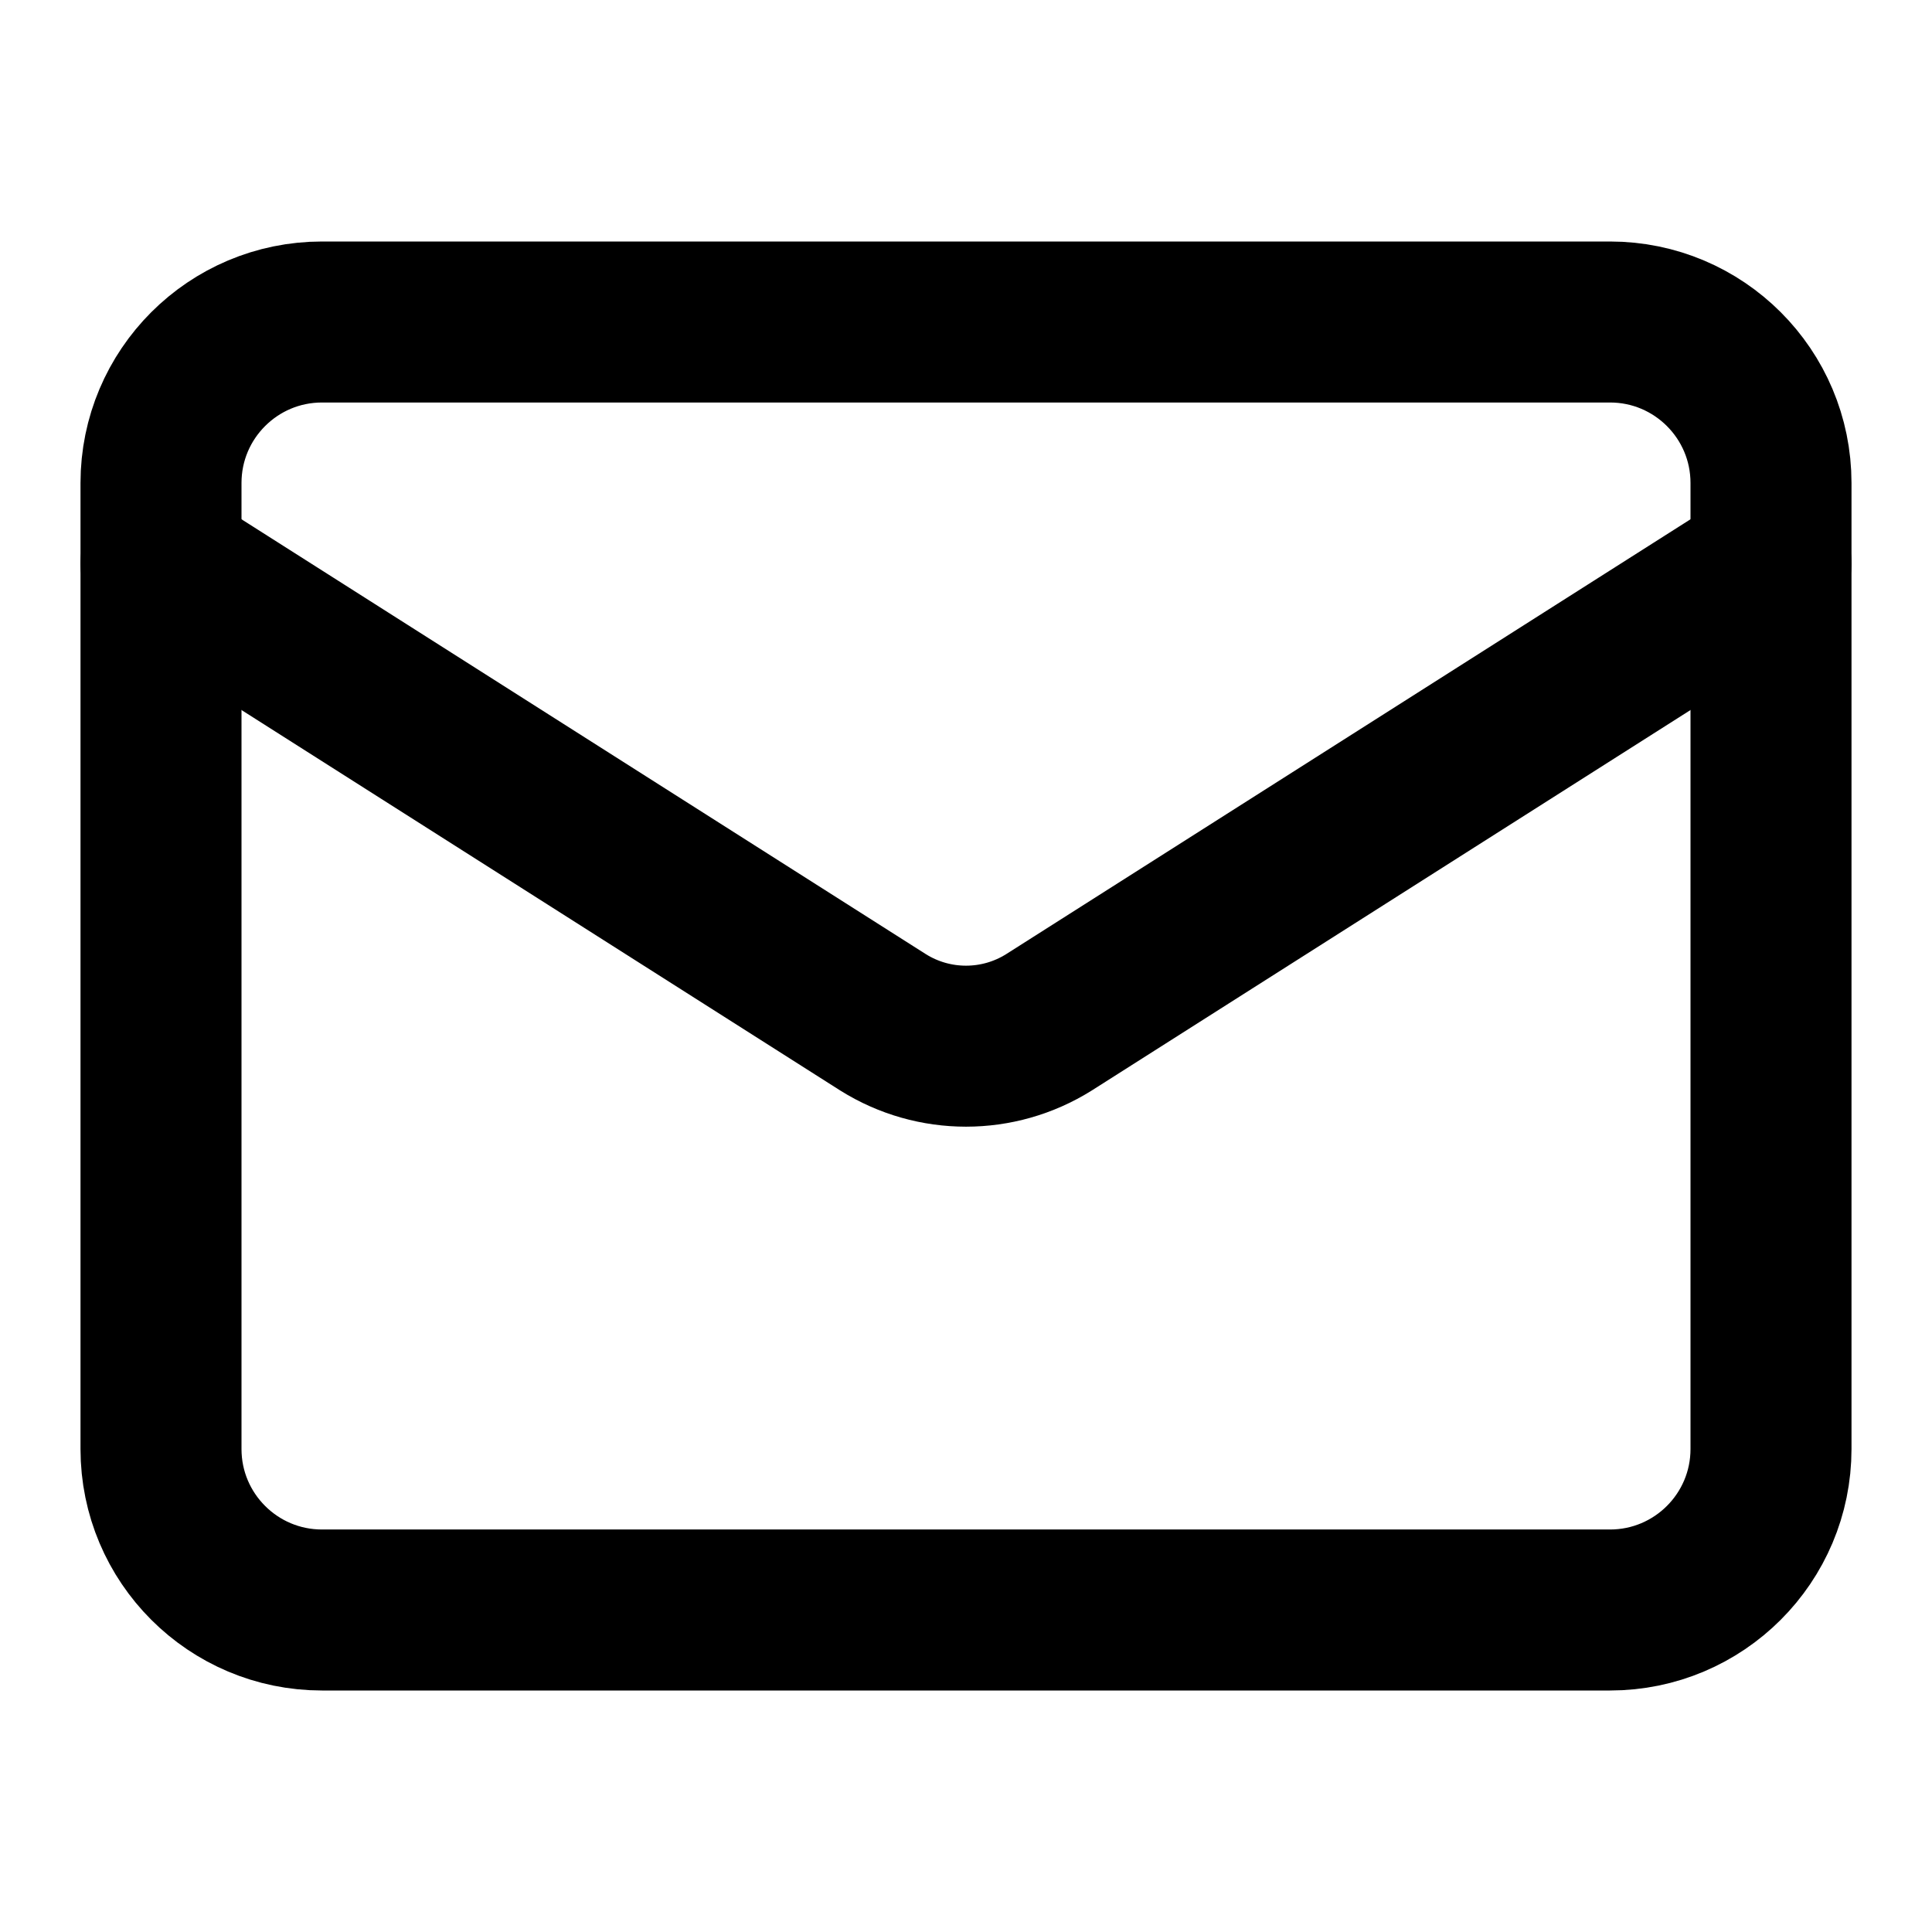
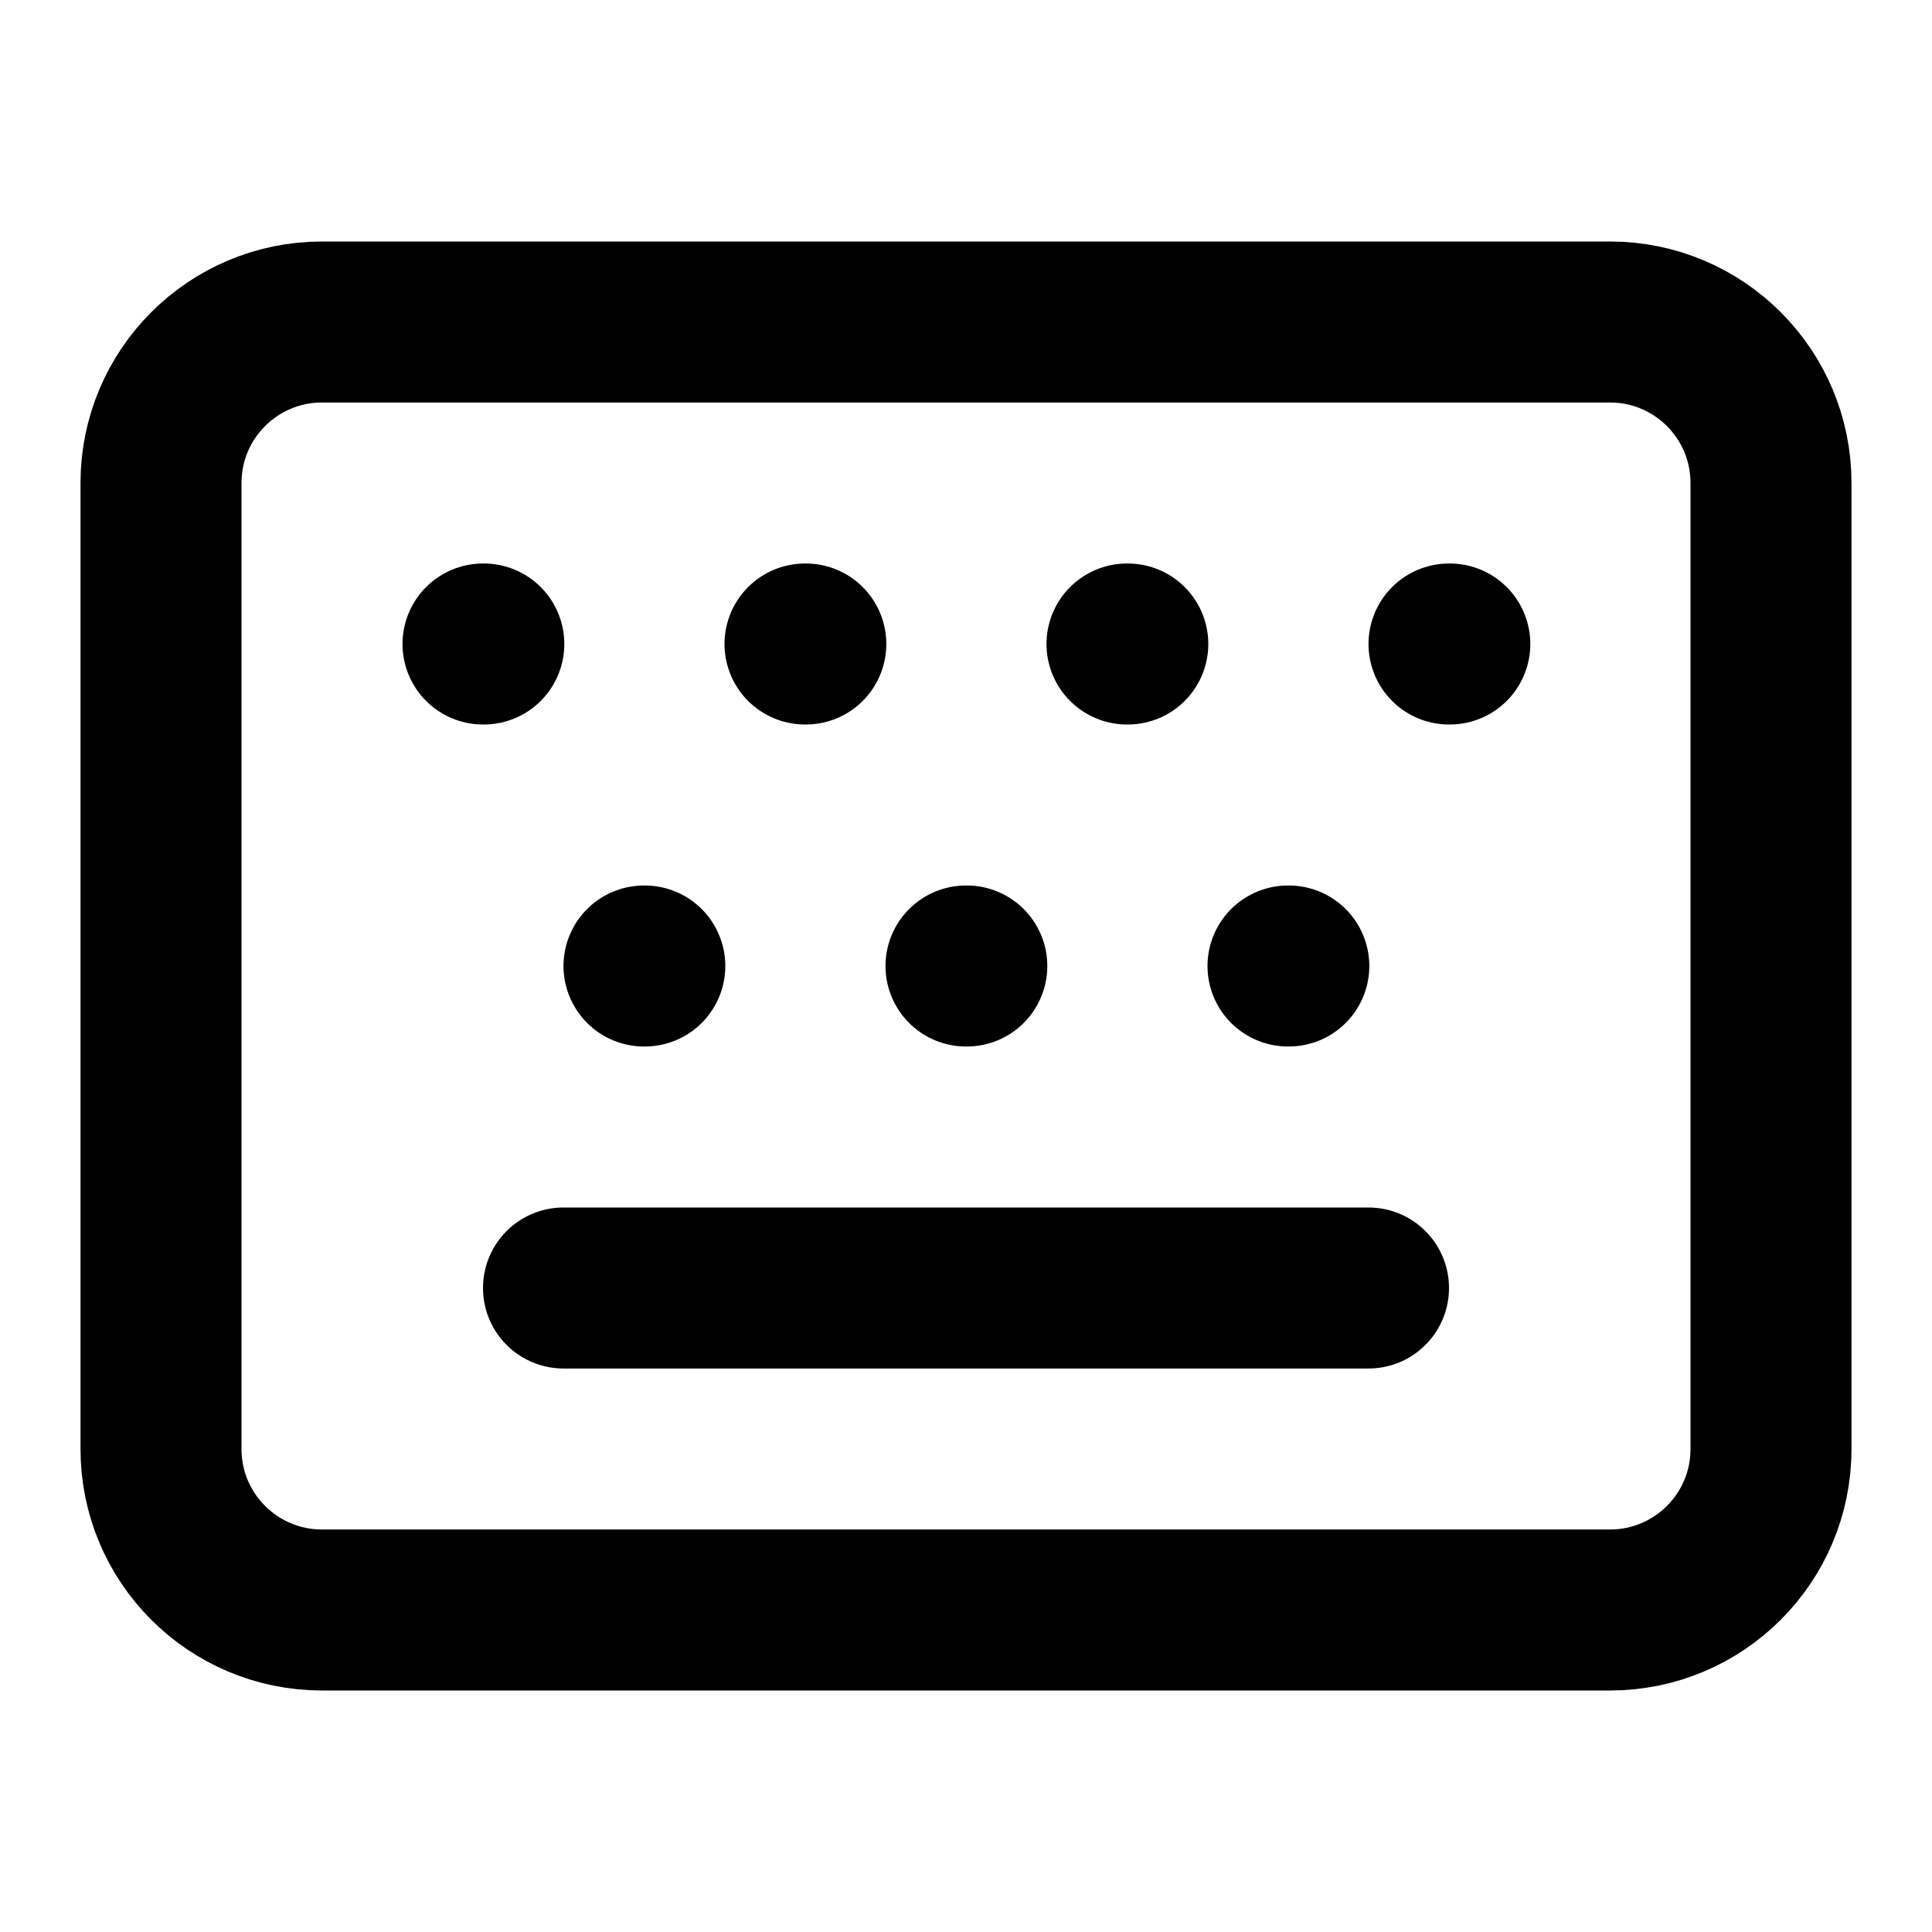
- <svg xmlns="http://www.w3.org/2000/svg" class="lucide lucide-mail" width="24" height="24" viewBox="0 0 24 24" fill="none" stroke="currentColor" stroke-width="2" stroke-linecap="round" stroke-linejoin="round">
+ <svg xmlns="http://www.w3.org/2000/svg" class="lucide lucide-keyboard" width="24" height="24" viewBox="0 0 24 24" fill="none" stroke="currentColor" stroke-width="2" stroke-linecap="round" stroke-linejoin="round">
+   <path d="M10 8h.01" />
+   <path d="M12 12h.01" />
+   <path d="M14 8h.01" />
+   <path d="M16 12h.01" />
+   <path d="M18 8h.01" />
+   <path d="M6 8h.01" />
+   <path d="M7 16h10" />
+   <path d="M8 12h.01" />
  <rect width="20" height="16" x="2" y="4" rx="2" />
-   <path d="m22 7-8.97 5.7a1.94 1.94 0 0 1-2.06 0L2 7" />
</svg>
